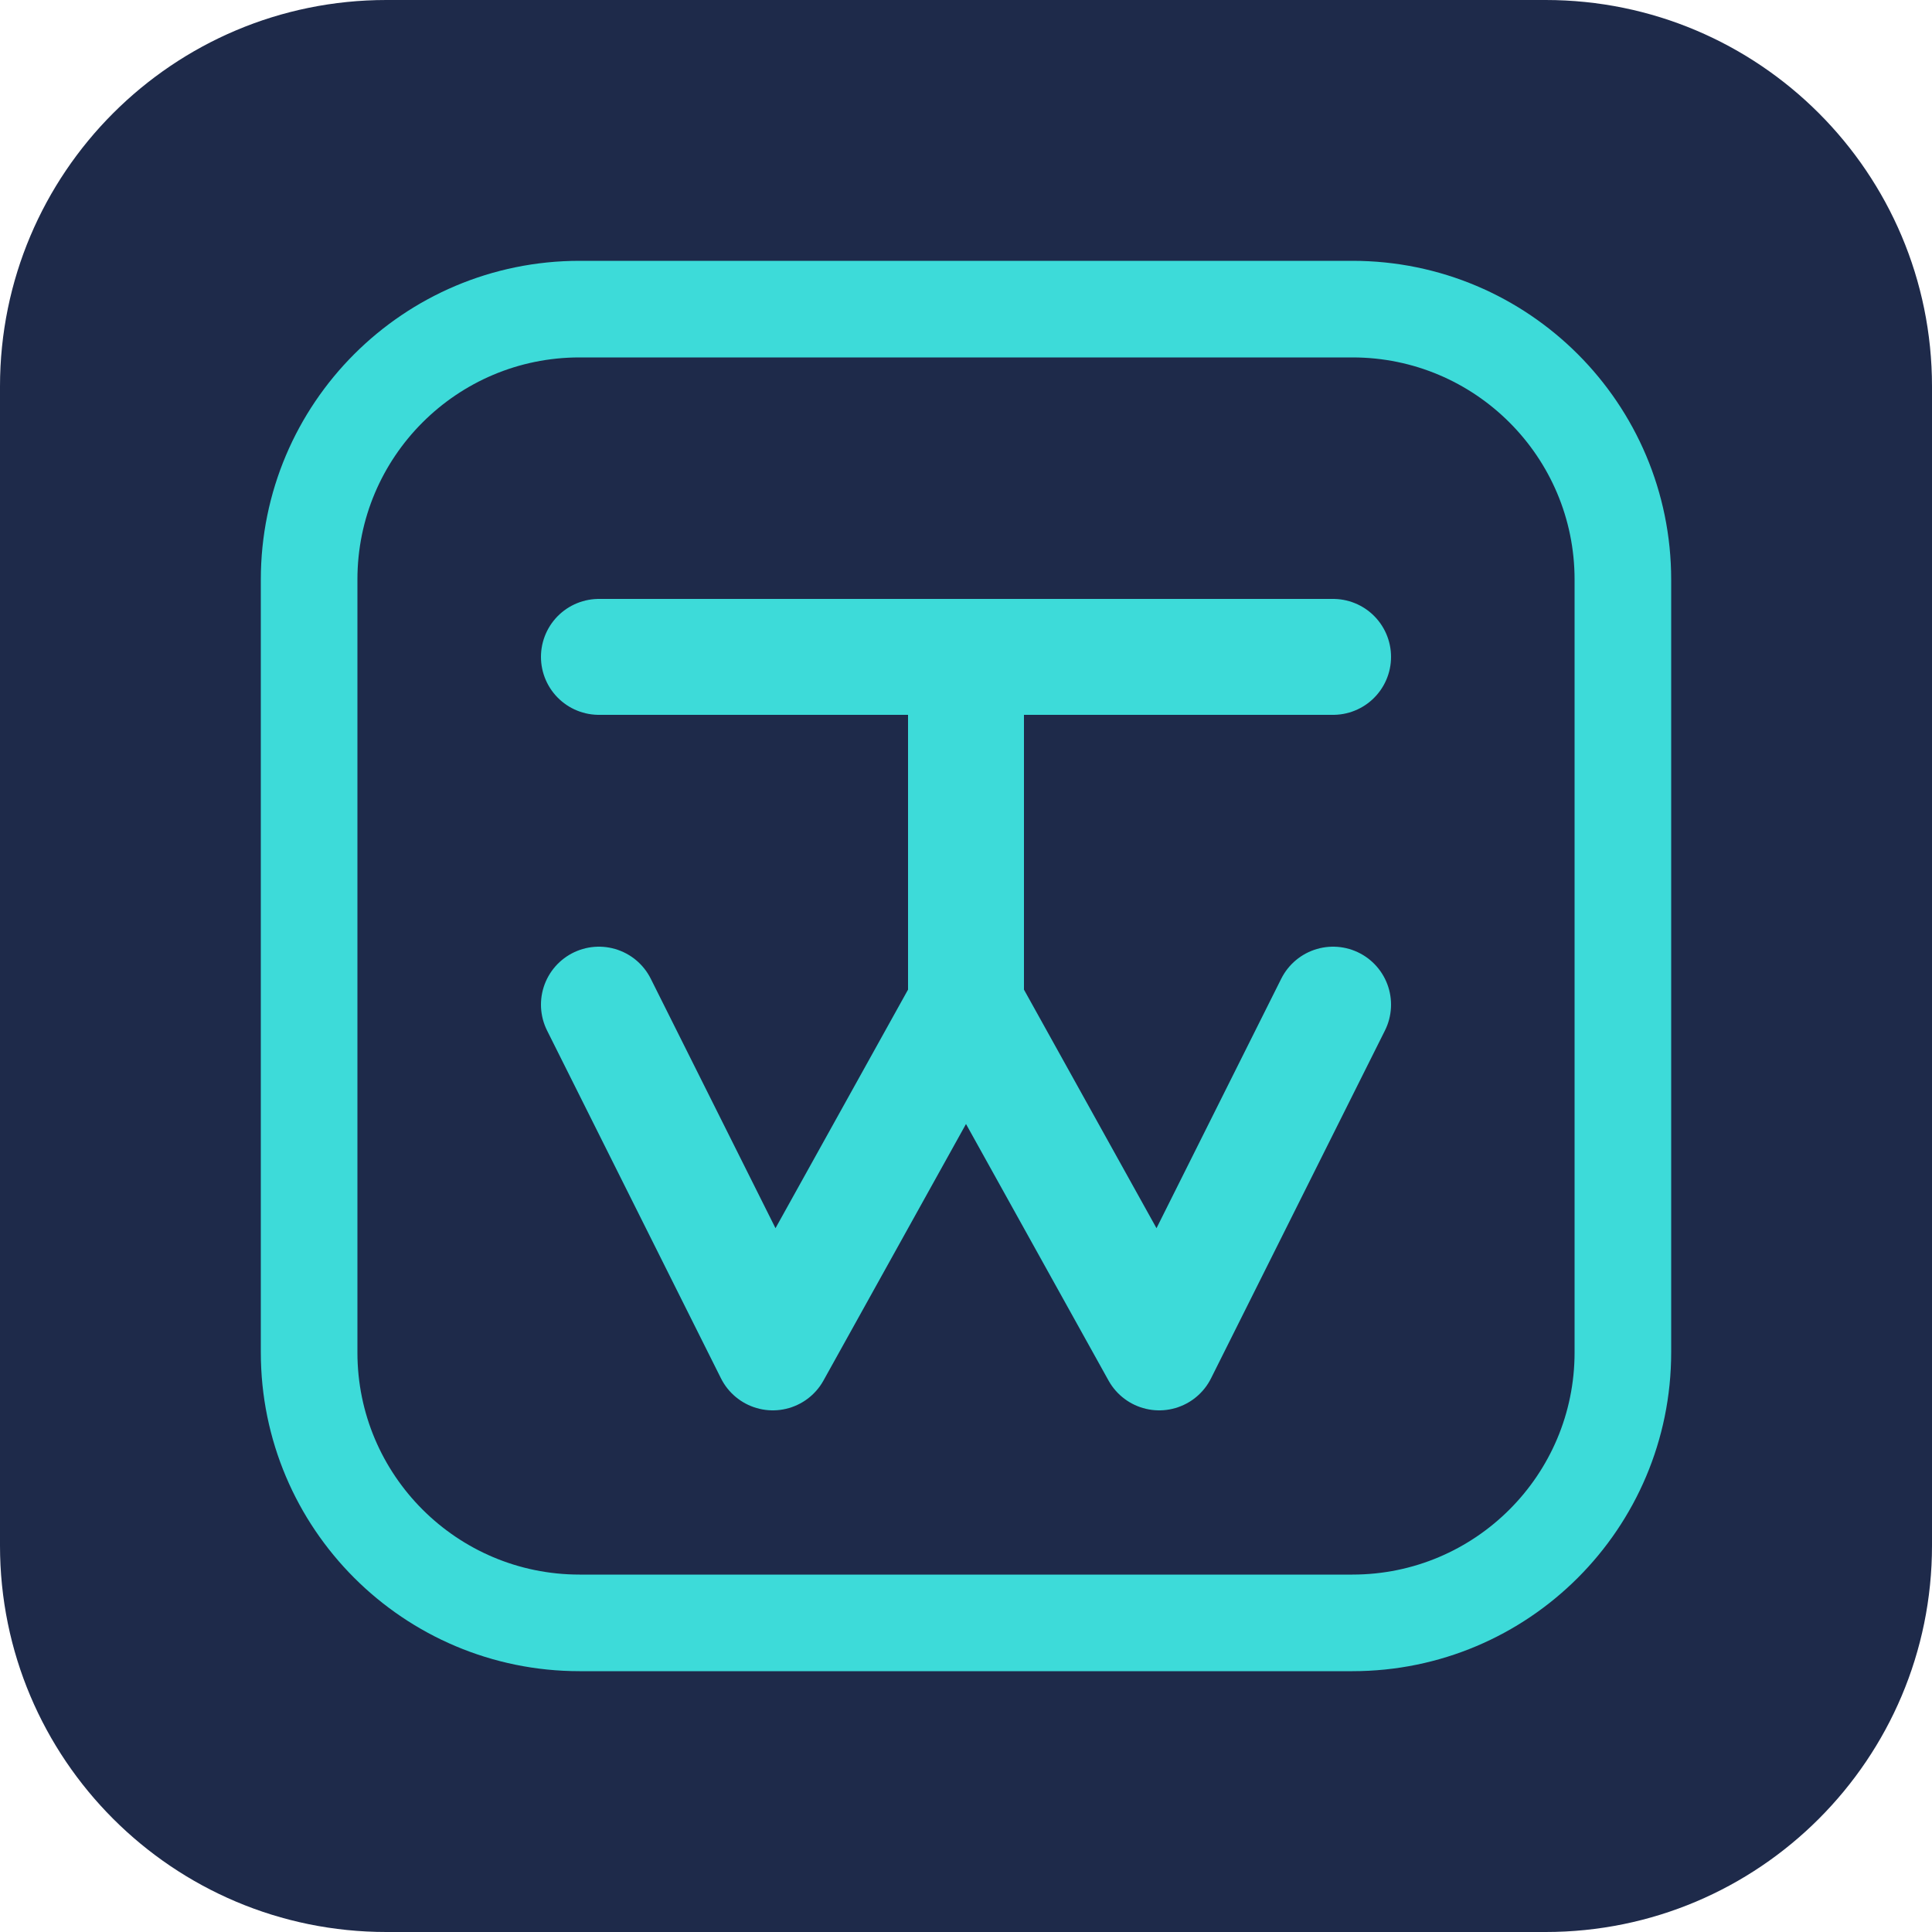
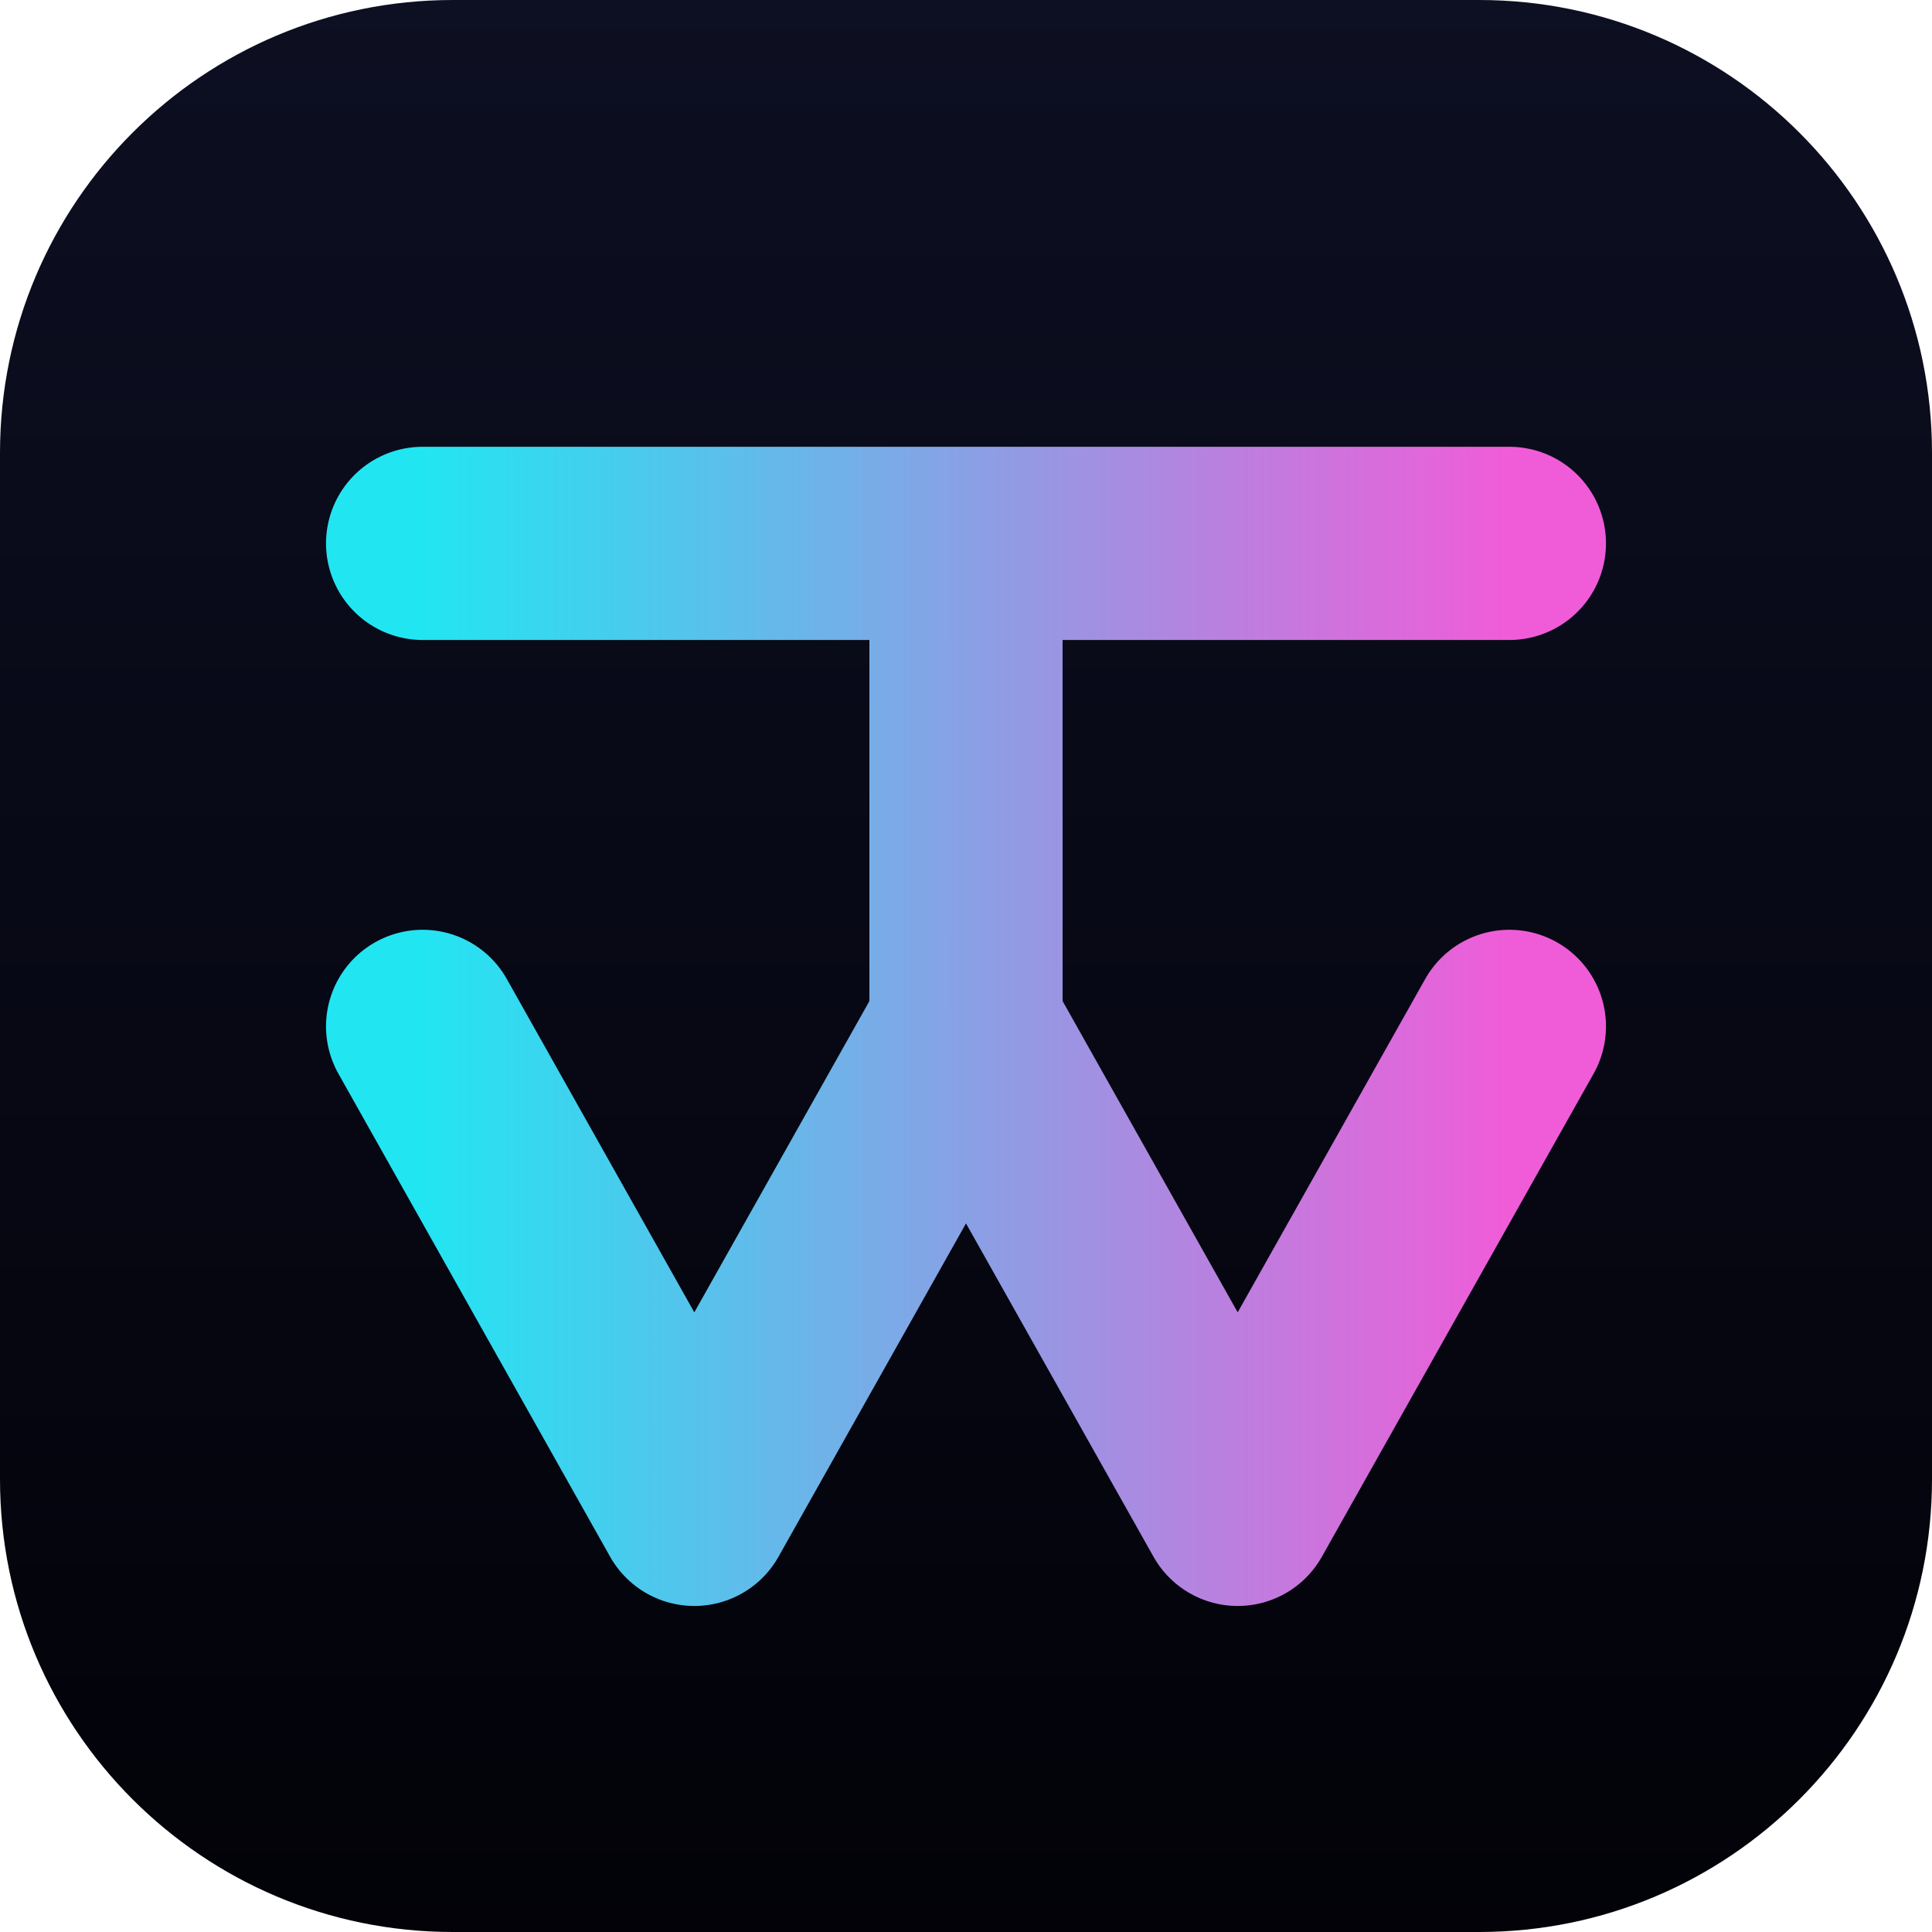
- <svg xmlns="http://www.w3.org/2000/svg" viewBox="0 0 200 200" fill="none">
-   <rect width="200" height="200" rx="40" fill="#1E2A4A" />
-   <rect x="32" y="32" width="136" height="136" rx="28" fill="none" stroke="#3DDBD9" stroke-width="10" />
-   <line x1="62" y1="68" x2="138" y2="68" stroke="#3DDBD9" stroke-width="12" stroke-linecap="round" />
-   <line x1="100" y1="68" x2="100" y2="104" stroke="#3DDBD9" stroke-width="12" stroke-linecap="round" />
-   <polyline points="62,104 80,140 100,104" fill="none" stroke="#3DDBD9" stroke-width="12" stroke-linecap="round" stroke-linejoin="round" />
-   <polyline points="100,104 120,140 138,104" fill="none" stroke="#3DDBD9" stroke-width="12" stroke-linecap="round" stroke-linejoin="round" />
+ <svg xmlns="http://www.w3.org/2000/svg" viewBox="0 0 32 32">
+   <defs>
+     <linearGradient id="bg" x1="0" y1="0" x2="0" y2="1">
+       <stop offset="0" stop-color="#0d0f22" />
+       <stop offset="1" stop-color="#020208" />
+     </linearGradient>
+     <linearGradient id="neon" x1="7" y1="0" x2="25" y2="0" gradientUnits="userSpaceOnUse">
+       <stop offset="0" stop-color="#22e5f2" />
+       <stop offset="1" stop-color="#f05cd8" />
+     </linearGradient>
+   </defs>
+   <rect width="32" height="32" rx="7.5" fill="url(#bg)" />
+   <g fill="none" stroke="url(#neon)" stroke-width="3.2" stroke-linecap="round" stroke-linejoin="round">
+     <path d="M7 9H25M16 9V17M7 17L11.5 25L16 17M16 17L20.5 25L25 17" />
+   </g>
</svg>
